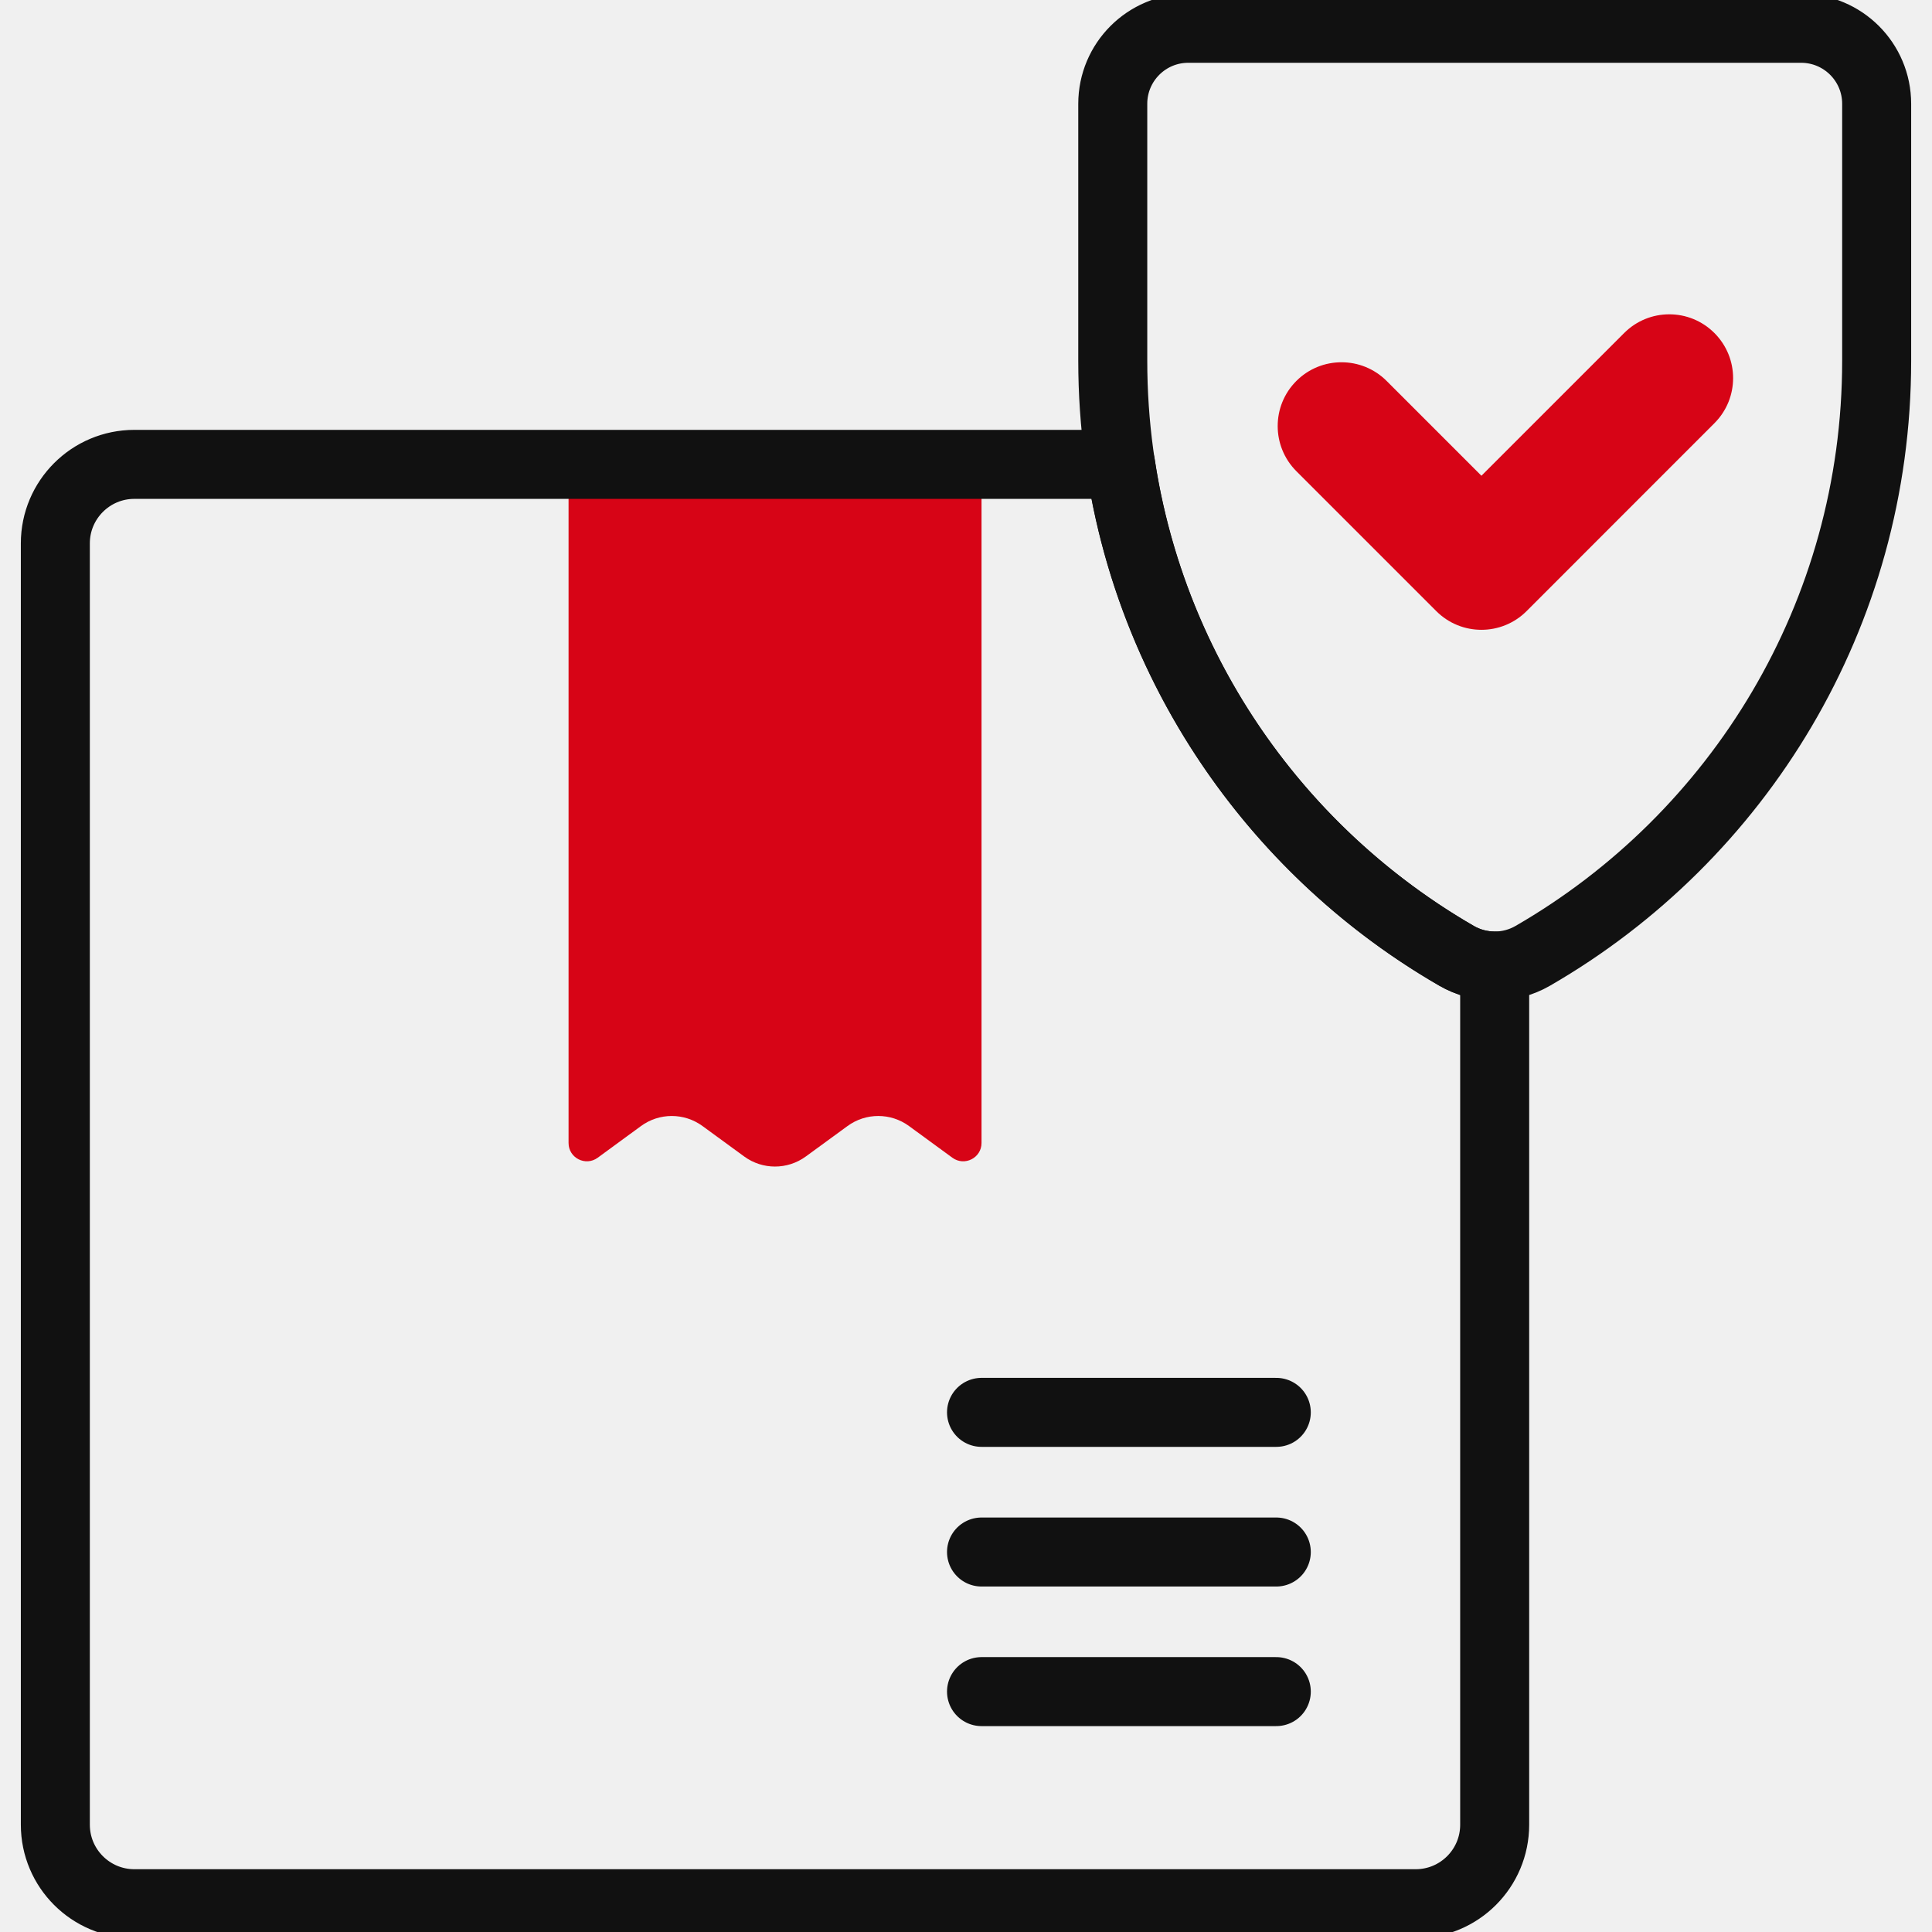
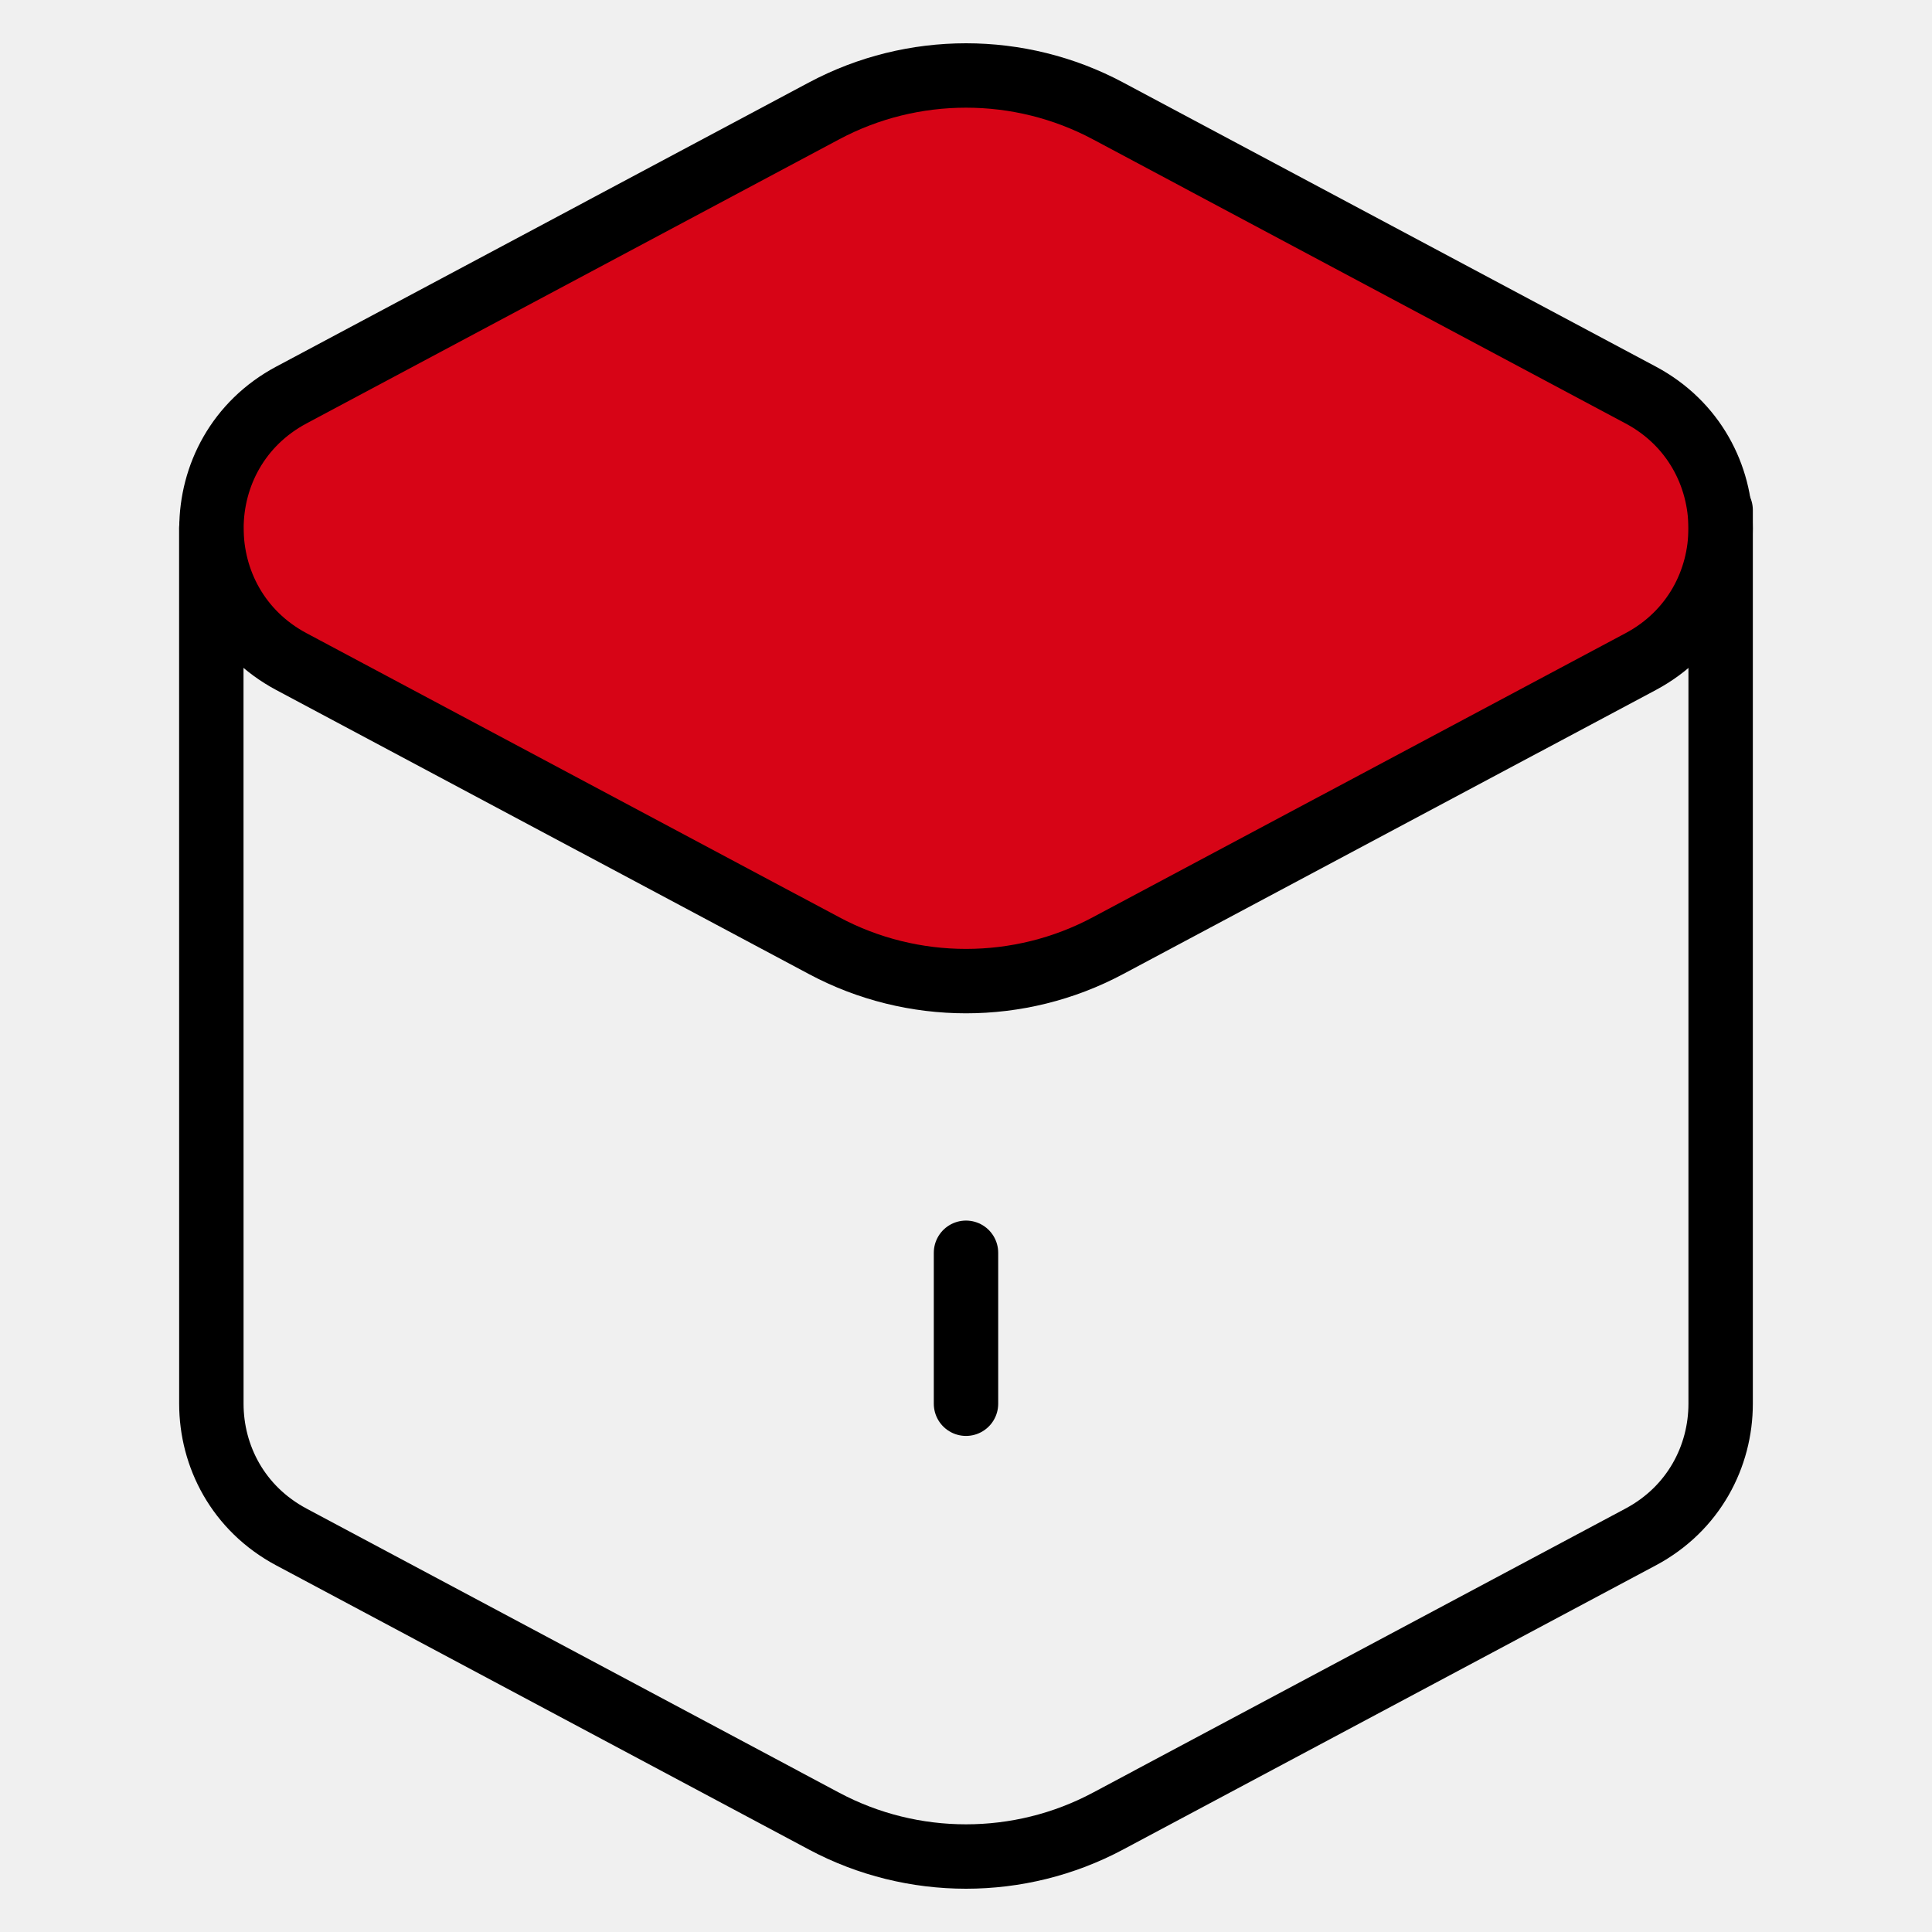
- <svg xmlns="http://www.w3.org/2000/svg" width="28" height="28" viewBox="0 0 28 28" fill="none">
-   <g clip-path="url(#clip0_1_2803)">
-     <path d="M8.24 6.73C8.24 7.226 8.24 14.509 8.24 16.565C8.24 16.782 8.486 16.907 8.662 16.779L9.289 16.32C9.555 16.125 9.916 16.125 10.182 16.32L10.786 16.761C11.051 16.955 11.412 16.955 11.678 16.761L12.282 16.32C12.548 16.125 12.909 16.125 13.175 16.32L13.803 16.779C13.978 16.907 14.225 16.782 14.225 16.565C14.225 14.509 14.225 7.226 14.225 6.73L8.24 6.73Z" fill="#D70416" />
-     <path d="M14.225 20.469H18.497" stroke="#111111" stroke-miterlimit="10" stroke-linecap="round" stroke-linejoin="round" />
-     <path d="M14.225 22.493H18.497" stroke="#111111" stroke-miterlimit="10" stroke-linecap="round" stroke-linejoin="round" />
-     <path d="M14.225 24.516H18.497" stroke="#111111" stroke-miterlimit="10" stroke-linecap="round" stroke-linejoin="round" />
-     <path d="M20.816 8.857L18.788 6.829C18.427 6.467 18.427 5.882 18.788 5.521C19.149 5.16 19.735 5.16 20.096 5.521L21.47 6.895L23.539 4.826C23.9 4.465 24.485 4.465 24.846 4.826C25.208 5.187 25.208 5.773 24.846 6.134L22.124 8.857C21.763 9.218 21.177 9.218 20.816 8.857Z" fill="#D70416" />
-     <path d="M20.705 0.41H17.221C16.617 0.41 16.127 0.9 16.127 1.505V5.228C16.127 8.914 18.131 12.132 21.109 13.852C21.451 14.05 21.873 14.05 22.215 13.852C25.194 12.132 27.198 8.914 27.198 5.228V1.505C27.198 0.9 26.708 0.41 26.103 0.41H20.619" stroke="#111111" stroke-miterlimit="10" stroke-linecap="round" stroke-linejoin="round" />
-     <path d="M21.662 22.179V14C21.471 14 21.28 13.951 21.109 13.852C18.543 12.37 16.702 9.777 16.241 6.73H1.947C1.315 6.73 0.802 7.243 0.802 7.875V26.445C0.802 27.077 1.315 27.59 1.947 27.59H20.517C21.15 27.59 21.662 27.077 21.662 26.445V21.427" stroke="#111111" stroke-miterlimit="10" stroke-linecap="round" stroke-linejoin="round" />
-   </g>
-   <defs>
-     <clipPath id="clip0_1_2803">
-       <rect width="28" height="28" fill="white" />
-     </clipPath>
-   </defs>
+ <svg xmlns="http://www.w3.org/2000/svg" width="30" height="30" viewBox="0 0 30 30" fill="none">
+   <path d="M25.477 10.273L17.203 14.685C15.831 15.418 14.17 15.418 12.798 14.685L4.524 10.273C2.87 9.39 2.87 7.017 4.524 6.134L12.798 1.721C14.17 0.989 15.831 0.989 17.203 1.721L25.477 6.134C27.131 7.017 27.131 9.39 25.477 10.273Z" fill="#D70416" stroke="black" stroke-miterlimit="10" stroke-linecap="round" stroke-linejoin="round" />
+   <path d="M26.718 7.921V21.797C26.718 22.61 26.303 23.425 25.476 23.866L17.203 28.279C15.83 29.011 14.17 29.011 12.797 28.279L4.524 23.866C3.696 23.424 3.282 22.61 3.282 21.797L3.281 8.203" stroke="black" stroke-miterlimit="10" stroke-linecap="round" stroke-linejoin="round" />
+   <path d="M15 19.453V21.797" stroke="black" stroke-miterlimit="10" stroke-linecap="round" stroke-linejoin="round" />
</svg>
